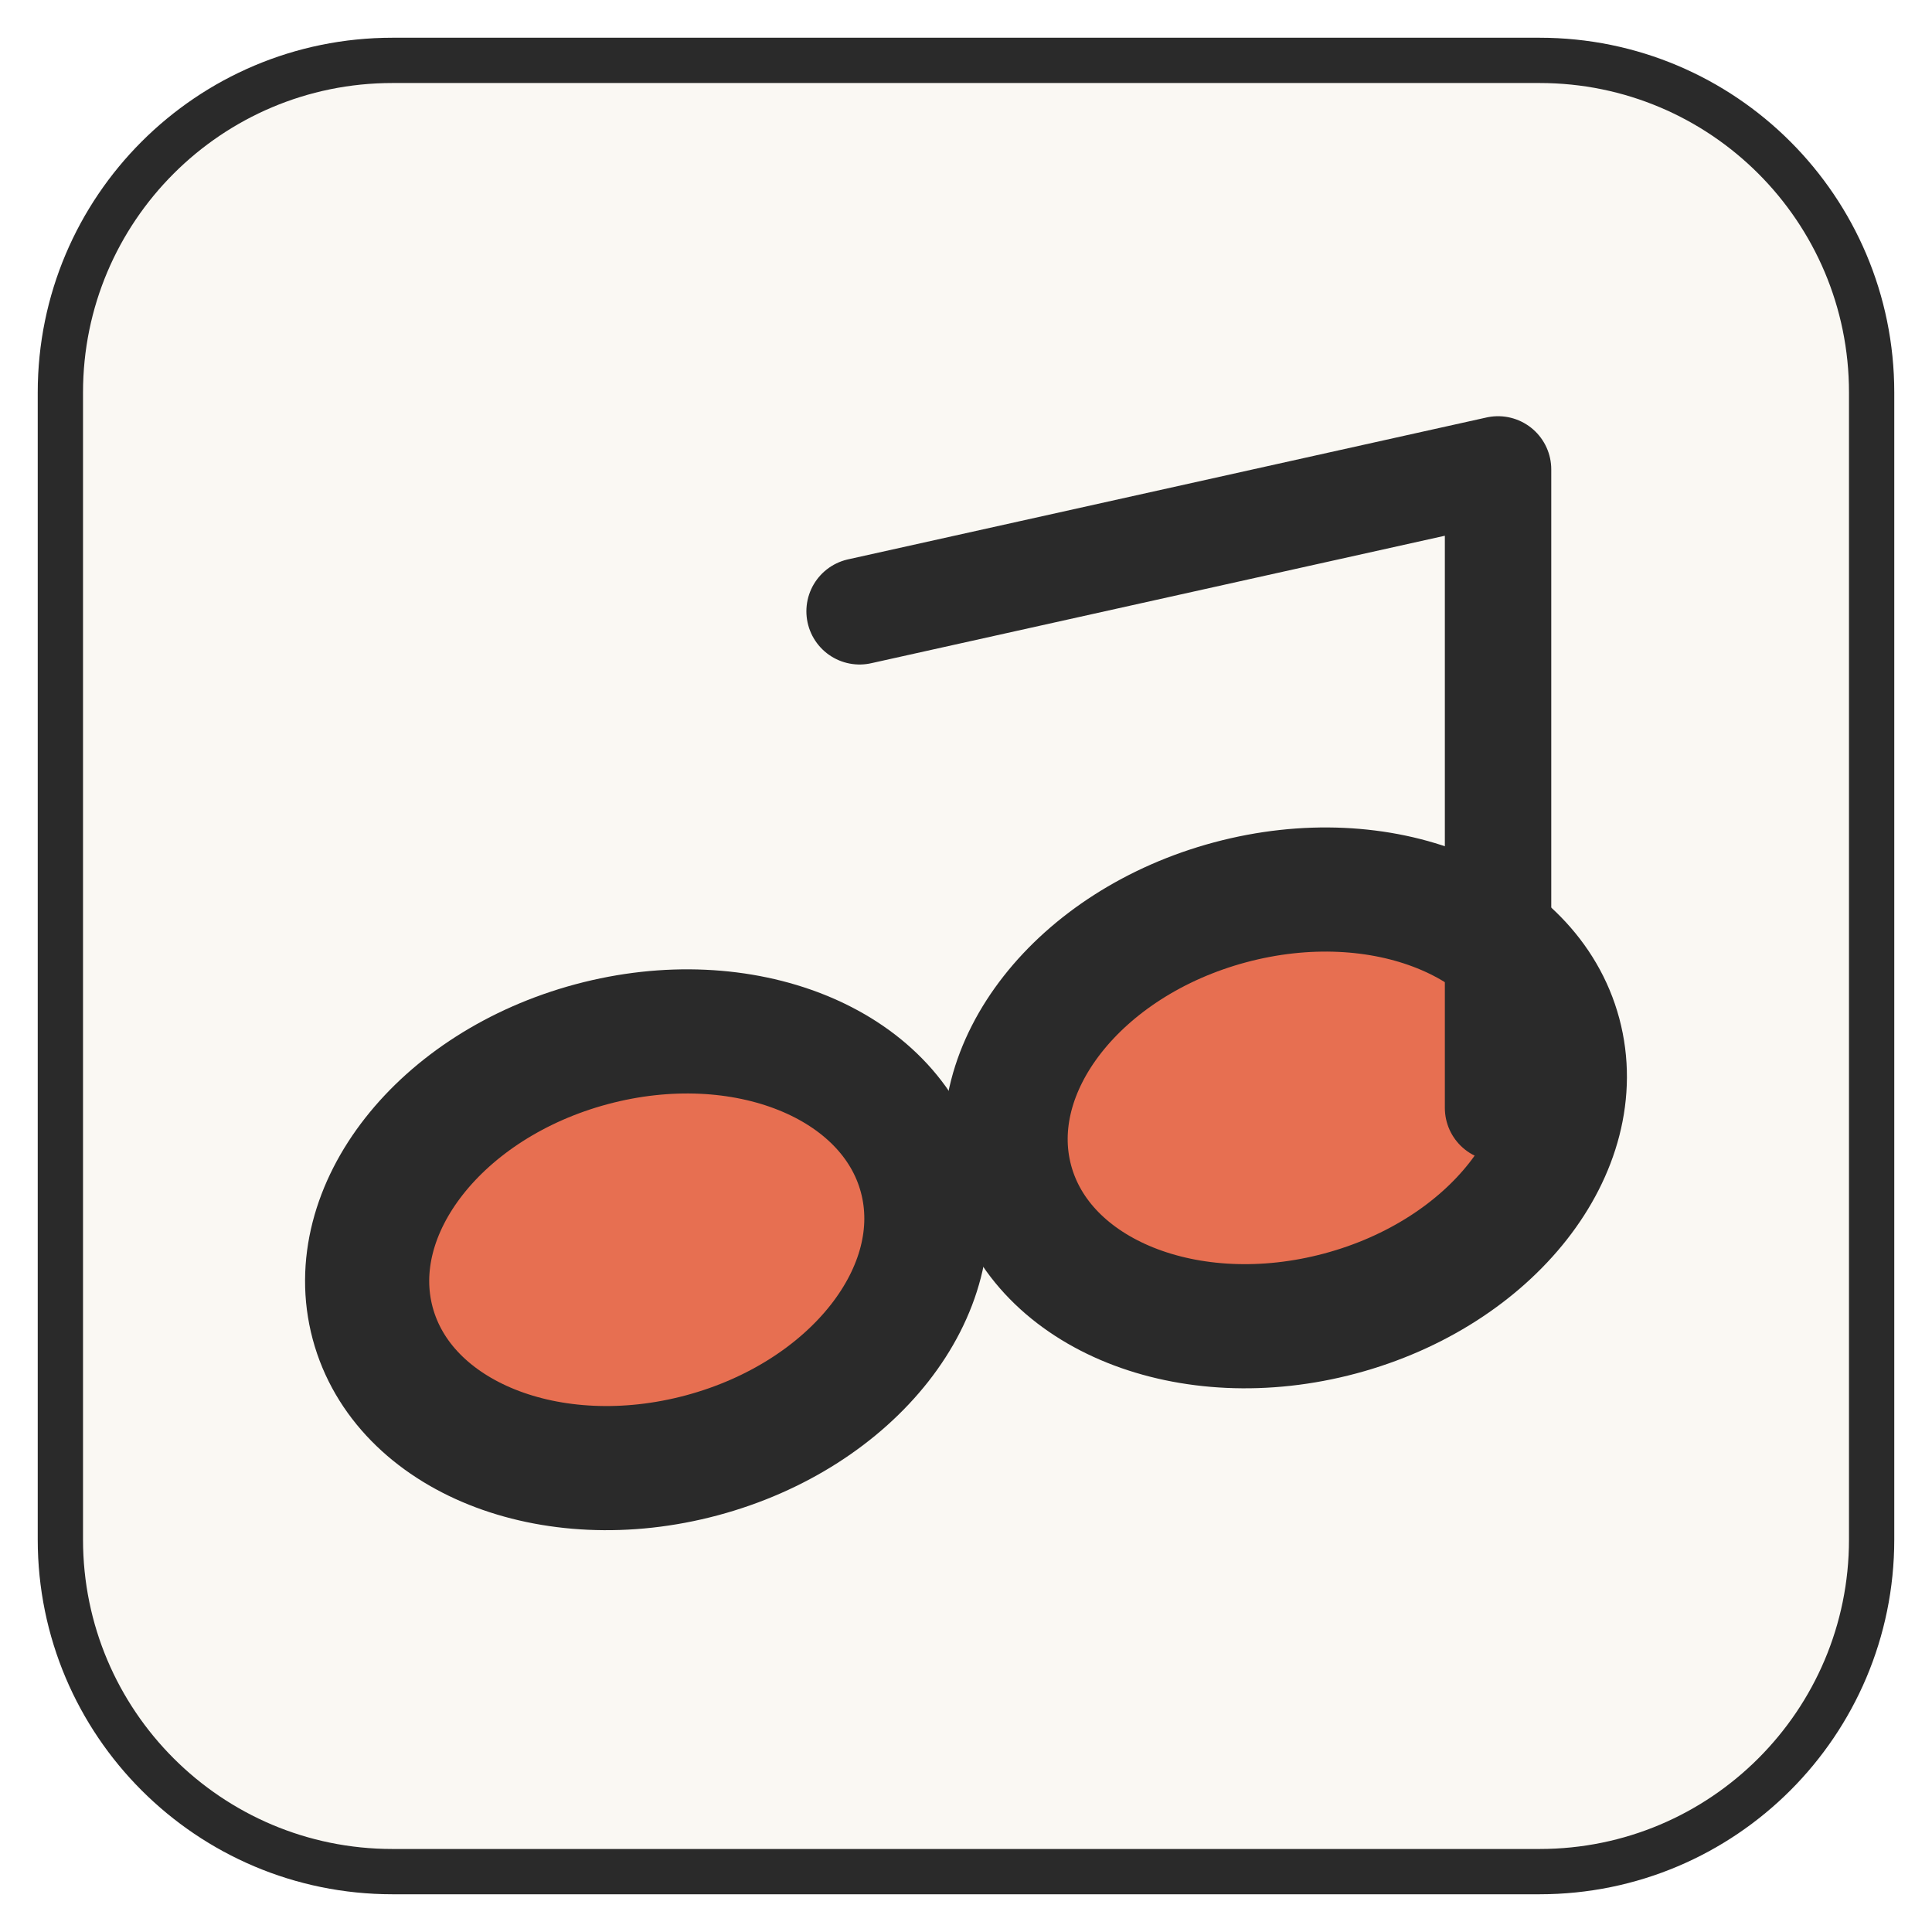
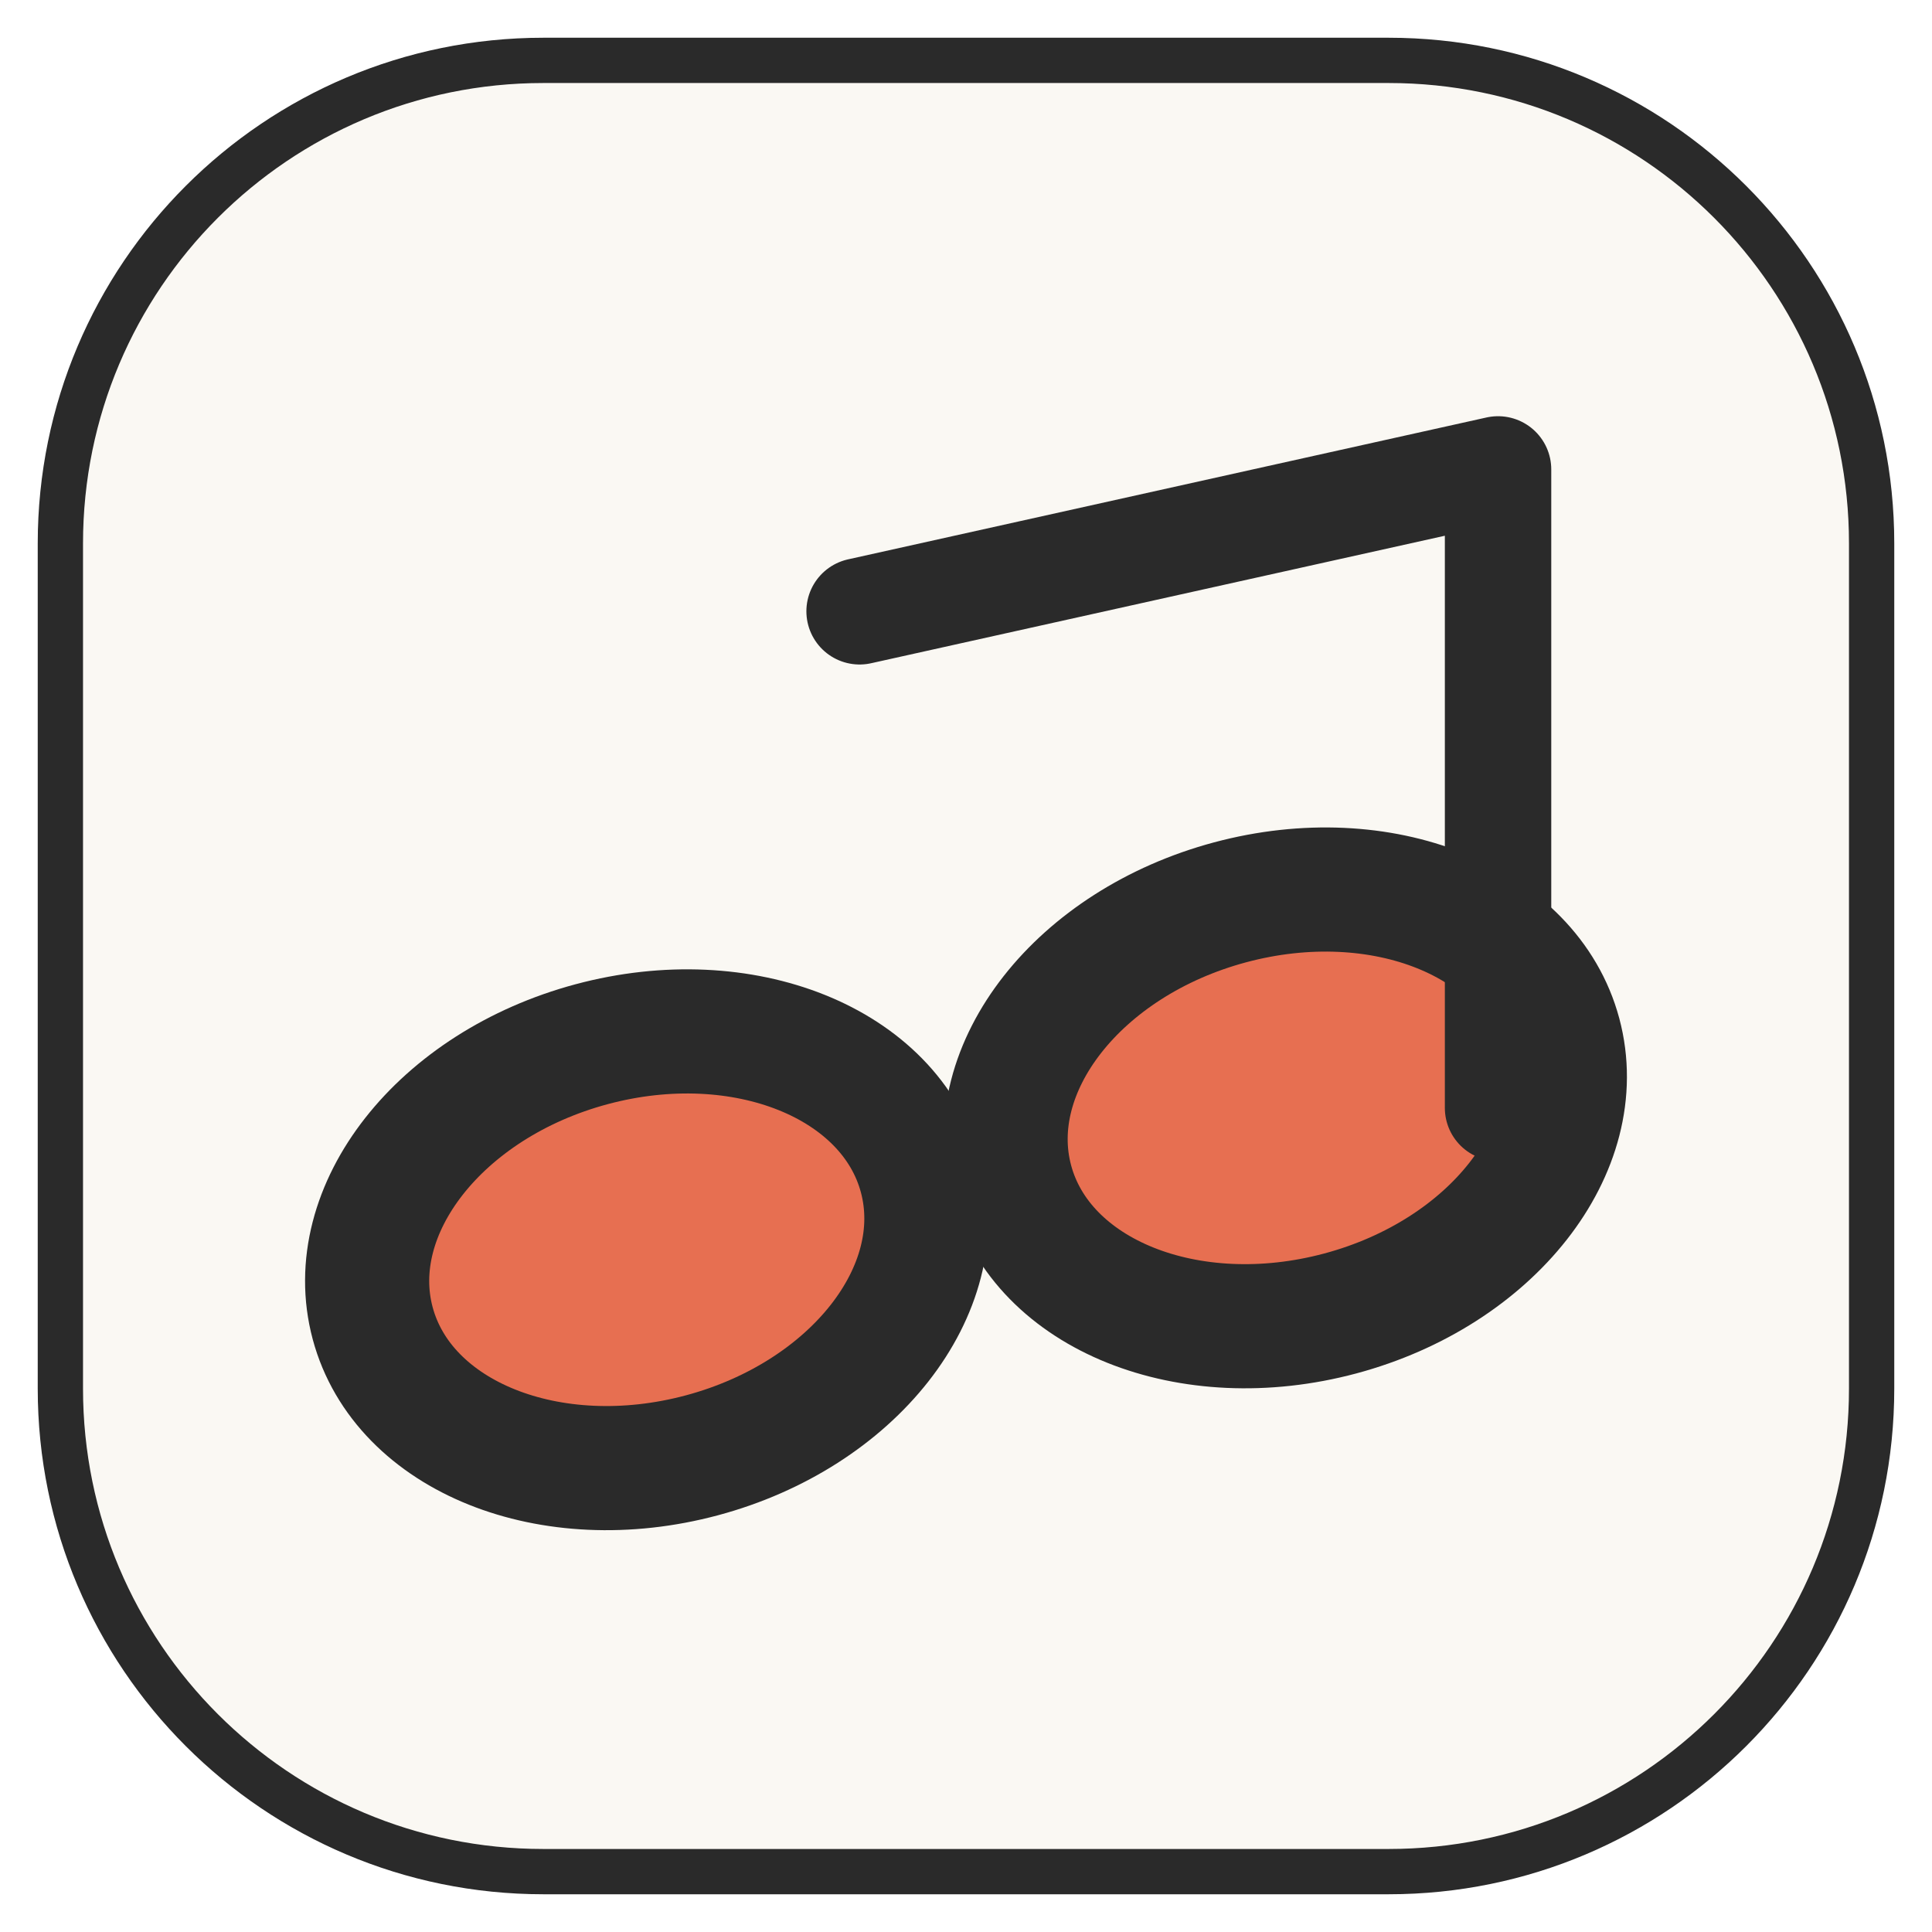
<svg xmlns="http://www.w3.org/2000/svg" viewBox="0 0 256 256">
-   <rect x="8" y="8" width="240" height="240" rx="44" fill="#FAF8F3" stroke="#2A2A2A" stroke-width="6" />
+   <rect x="8" y="8" width="240" height="240" rx="64" fill="#FAF8F3" stroke="#2A2A2A" stroke-width="6" />
  <g transform="translate(128 128) scale(4.7) translate(-25 -24)" fill="none" stroke="#2A2A2A" stroke-width="3.5" stroke-linecap="round" stroke-linejoin="round">
    <ellipse cx="16" cy="32" rx="8" ry="6" transform="rotate(-15 16 32)" fill="#E76F51" />
    <ellipse cx="34" cy="28" rx="8" ry="6" transform="rotate(-15 34 28)" fill="#E76F51" />
    <path d="M22 14 L40 10 L40 28" stroke-width="3" />
  </g>
</svg>
